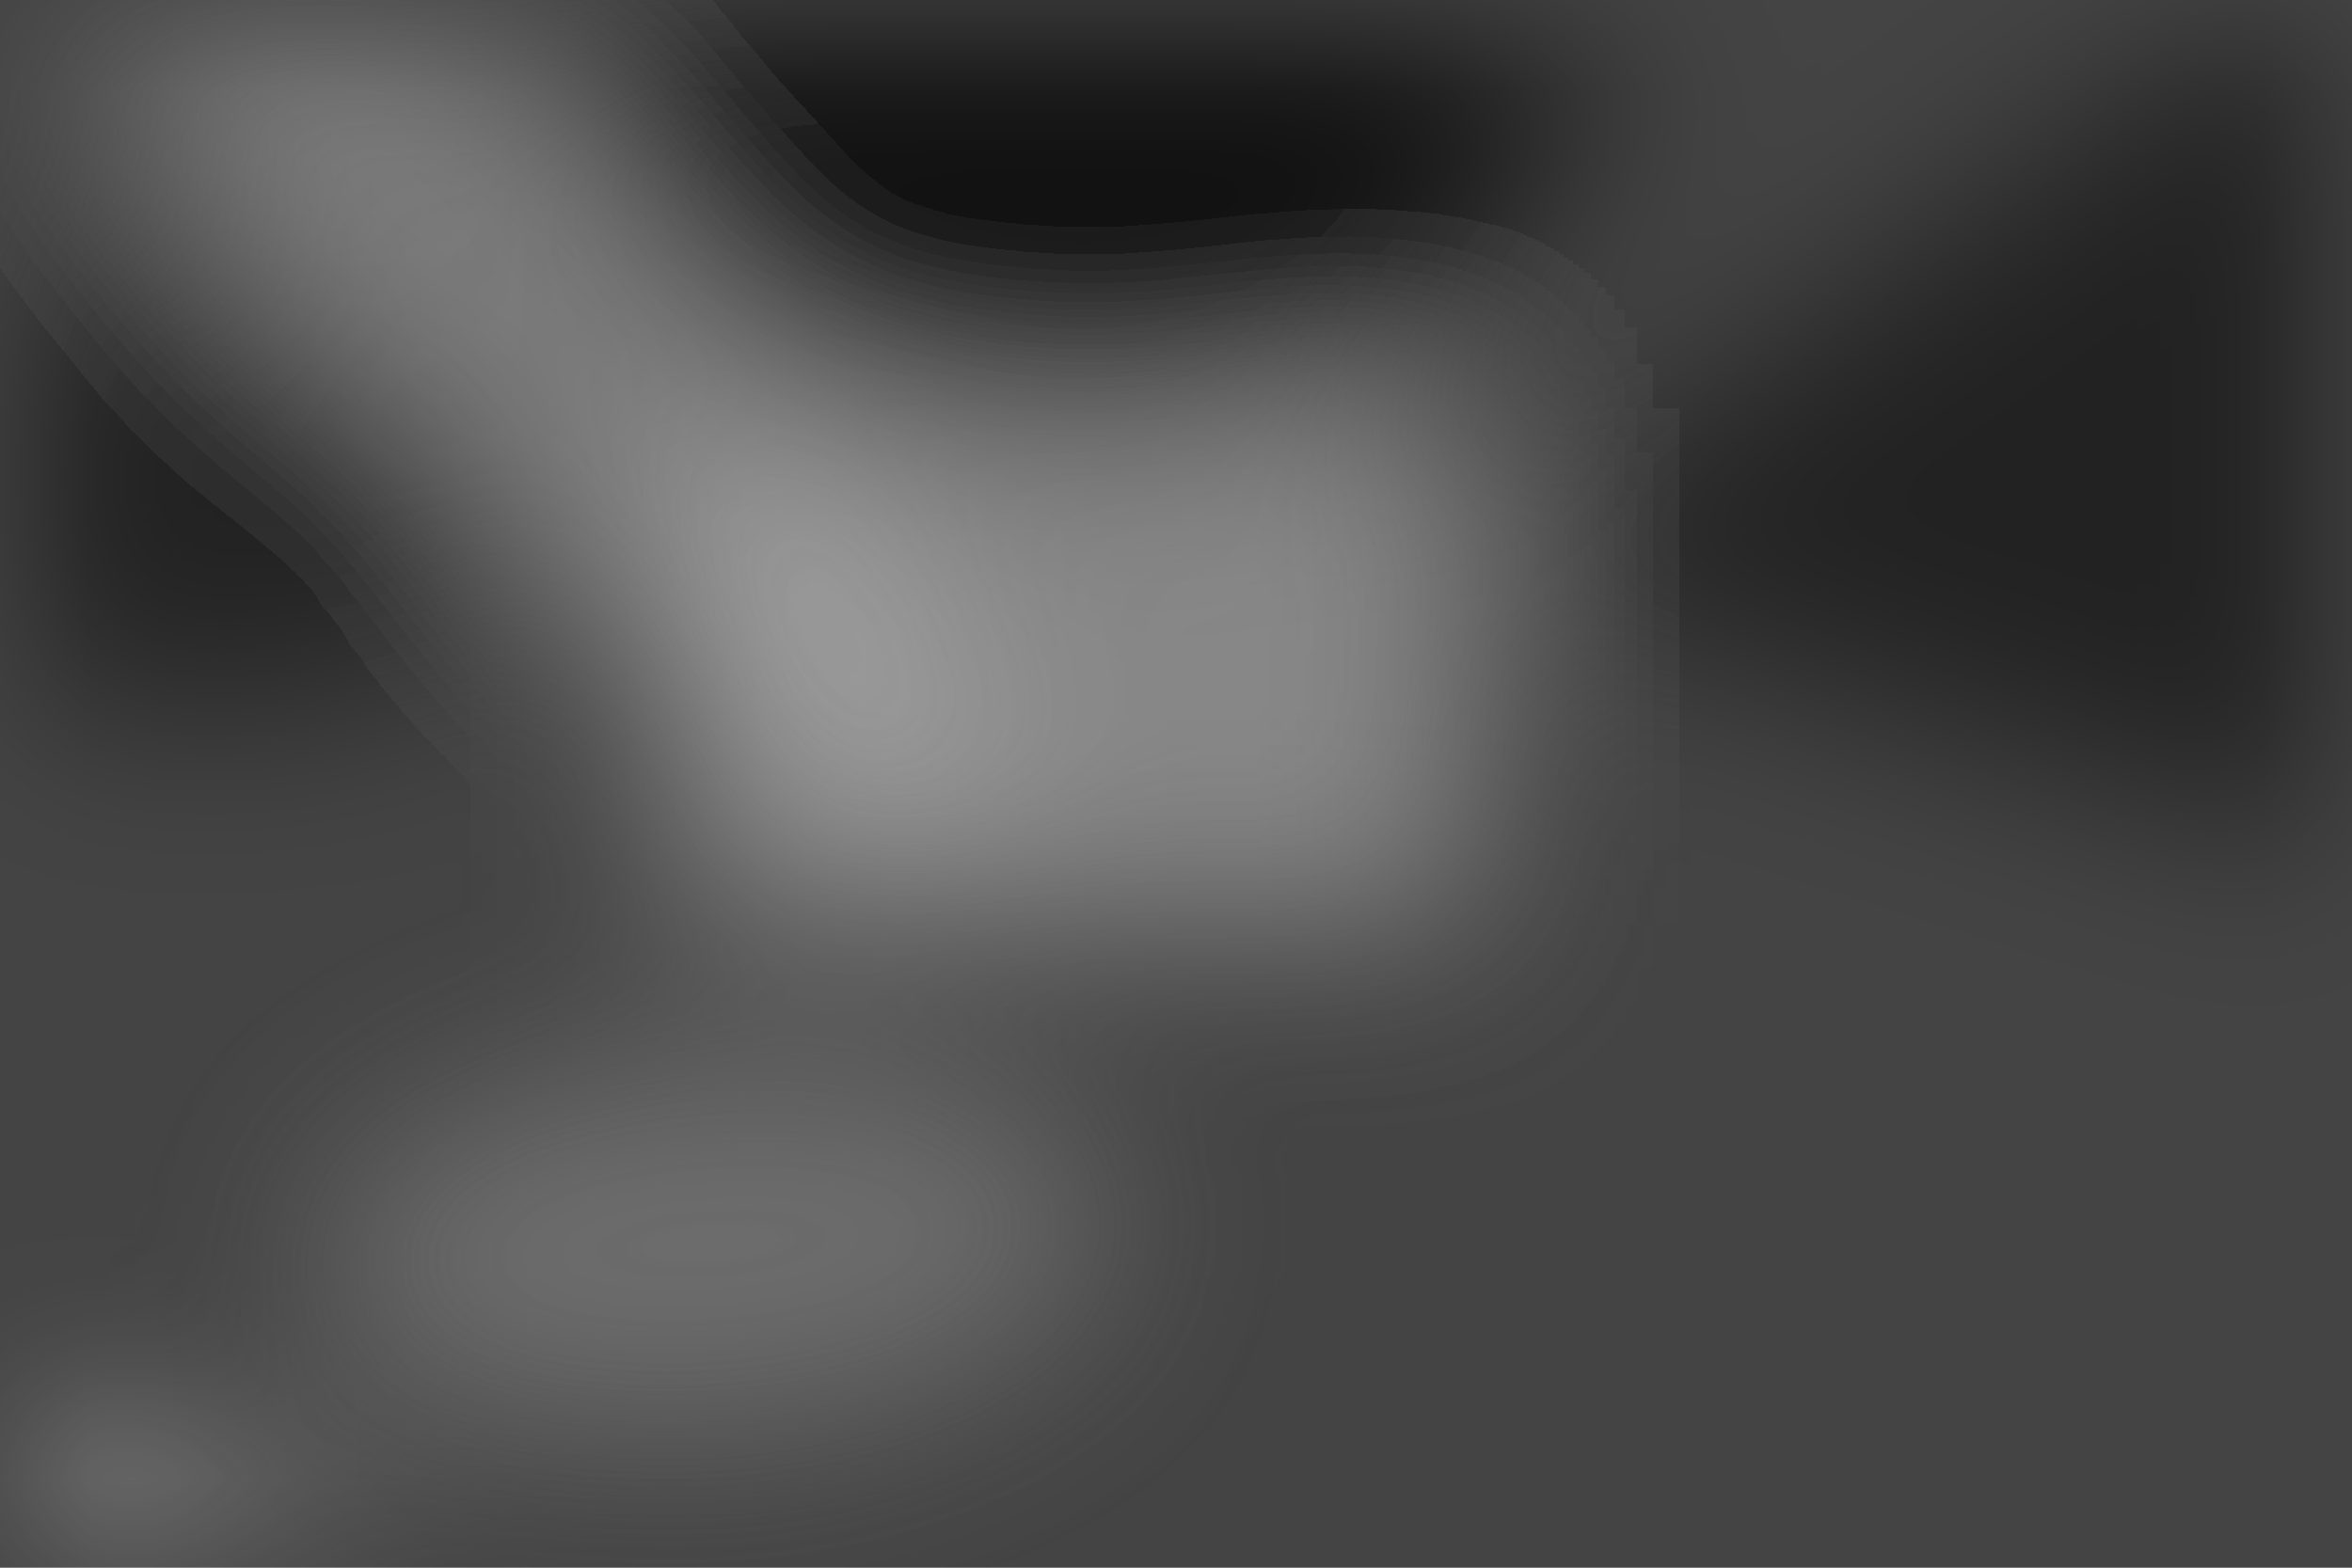
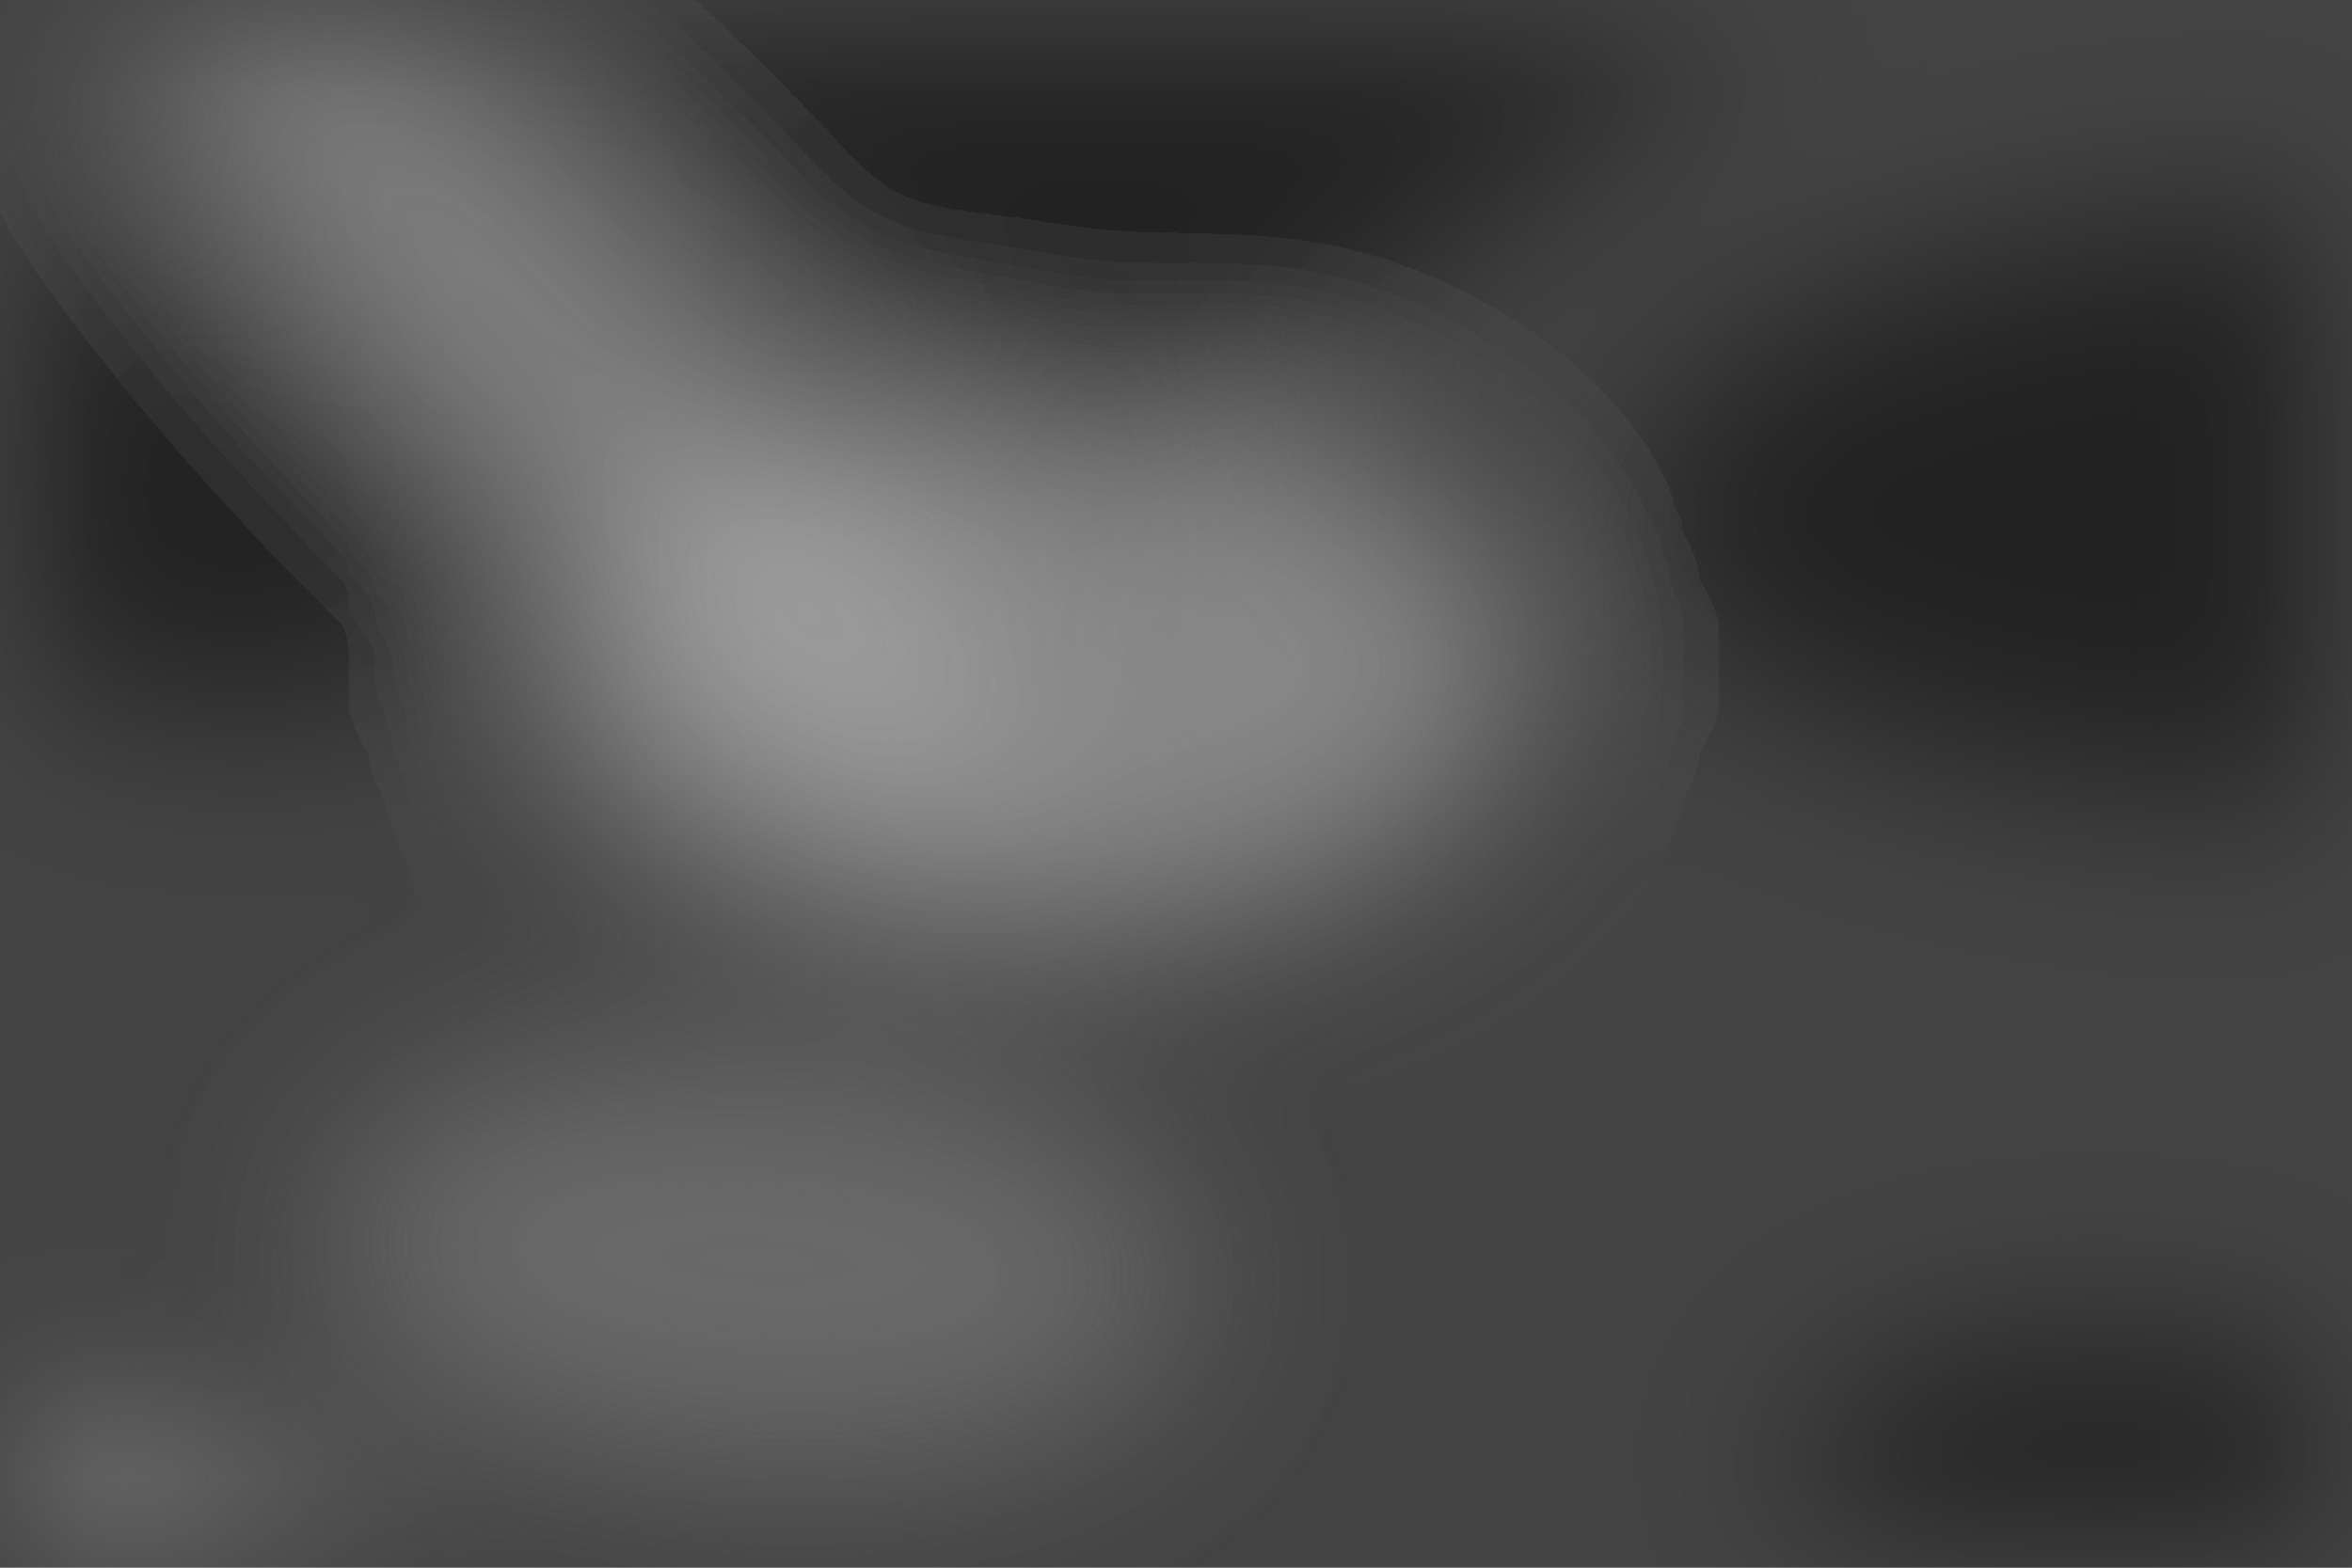
<svg xmlns="http://www.w3.org/2000/svg" viewBox="0 0 300 200">
  <defs />
  <filter id="prefix__a">
    <feGaussianBlur stdDeviation="12" />
  </filter>
  <rect width="100%" height="100%" fill="#444" />
  <g filter="url(#prefix__a)">
    <g fill-opacity=".5" transform="translate(.6 .6) scale(1.17188)">
-       <path fill="#cbcbcb" d="M73 44h87v56H73z" />
-       <ellipse rx="1" ry="1" transform="matrix(-47.41875 -5.03597 3.22155 -30.3341 113.7 17.1)" />
-       <path d="M271 97L159 62l109-78z" />
-       <ellipse fill="#b6b6b6" rx="1" ry="1" transform="rotate(137.8 19.8 24) scale(17.75655 84.67418)" />
-       <ellipse rx="1" ry="1" transform="matrix(-5.66732 23.78891 -55.83115 -13.30086 0 49)" />
-       <path fill="white" d="M1 154l-17 31H93z" />
-       <ellipse fill="#979797" rx="1" ry="1" transform="matrix(-43.12052 3.19108 -1.50625 -20.35367 76.9 134.9)" />
-       <ellipse cx="117" cy="6" rx="58" ry="32" />
+       <ellipse cx="112" cy="72" fill="#cbcbcb" rx="53" ry="29" />
+       <path d="M35-13L192 0l-73 55z" />
+       <ellipse rx="1" ry="1" transform="matrix(-78.89846 1.11768 -.45326 -31.99592 255 54.5)" />
+       <ellipse fill="#bcbcbc" rx="1" ry="1" transform="matrix(-49.09607 -49.8981 11.14036 -10.9613 58.6 36)" />
+       <ellipse rx="1" ry="1" transform="rotate(-158.4 4.5 23.4) scale(55.502 24.03121)" />
+       <ellipse fill="white" rx="1" ry="1" transform="rotate(-73.4 121.8 73.3) scale(8.55992 65.1086)" />
+       <ellipse fill="#919191" rx="1" ry="1" transform="matrix(-1.47202 22.76307 -46.98697 -3.03851 82 136.7)" />
+       <ellipse rx="1" ry="1" transform="matrix(-45.45898 -9.25028 4.34455 -21.3506 241.2 168.4)" />
    </g>
  </g>
</svg>
